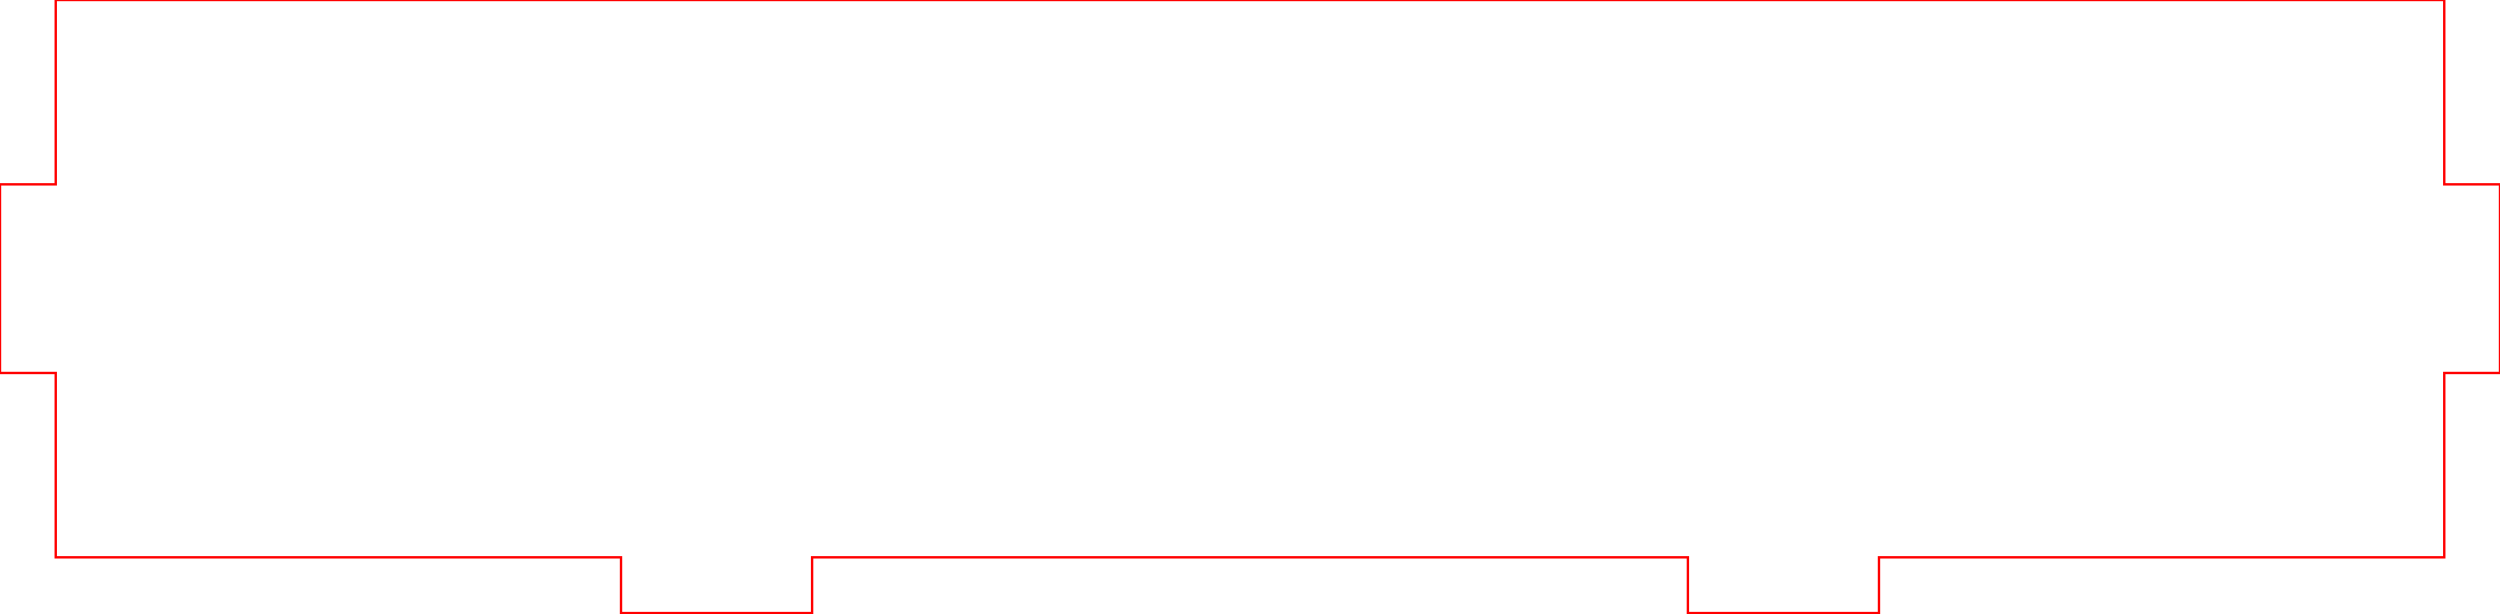
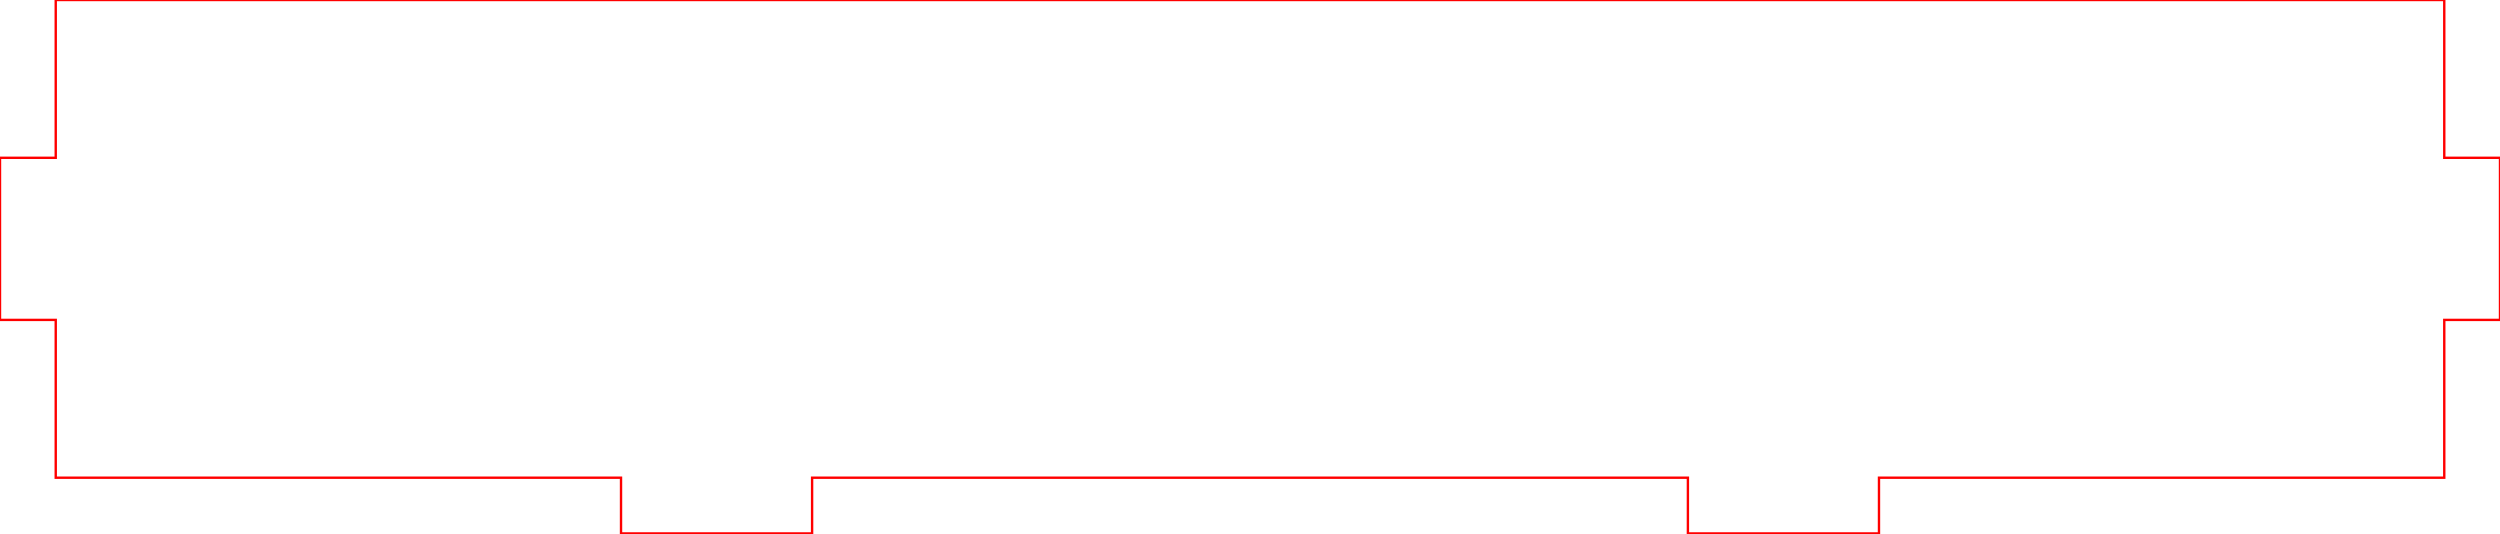
- <svg xmlns="http://www.w3.org/2000/svg" width="157mm" height="38.5mm" viewBox="0 0 157 38.5">
+ <svg xmlns="http://www.w3.org/2000/svg" width="157mm" height="33.5mm" viewBox="0 0 157 33.5">
  <g>
-     <polygon points="3.5,0 153.5,0 153.5,11.577 157,11.577 157,23.423 153.5,23.423 153.5,35 118,35 118,38.5 106,38.5 106,35 51,35 51,38.5 39,38.5 39,35 3.5,35 3.5,23.423 0,23.423 0,11.577 3.5,11.577" fill="none" stroke="#ff0000" stroke-width="0.15" />
+     <polygon points="3.5,0 153.5,0 153.5,9.91 157,9.91 157,20.09 153.5,20.09 153.5,30 118,30 118,33.5 106,33.5 106,30 51,30 51,33.5 39,33.5 39,30 3.5,30 3.5,20.09 0,20.09 0,9.91 3.5,9.91" fill="none" stroke="#ff0000" stroke-width="0.15" />
  </g>
</svg>
